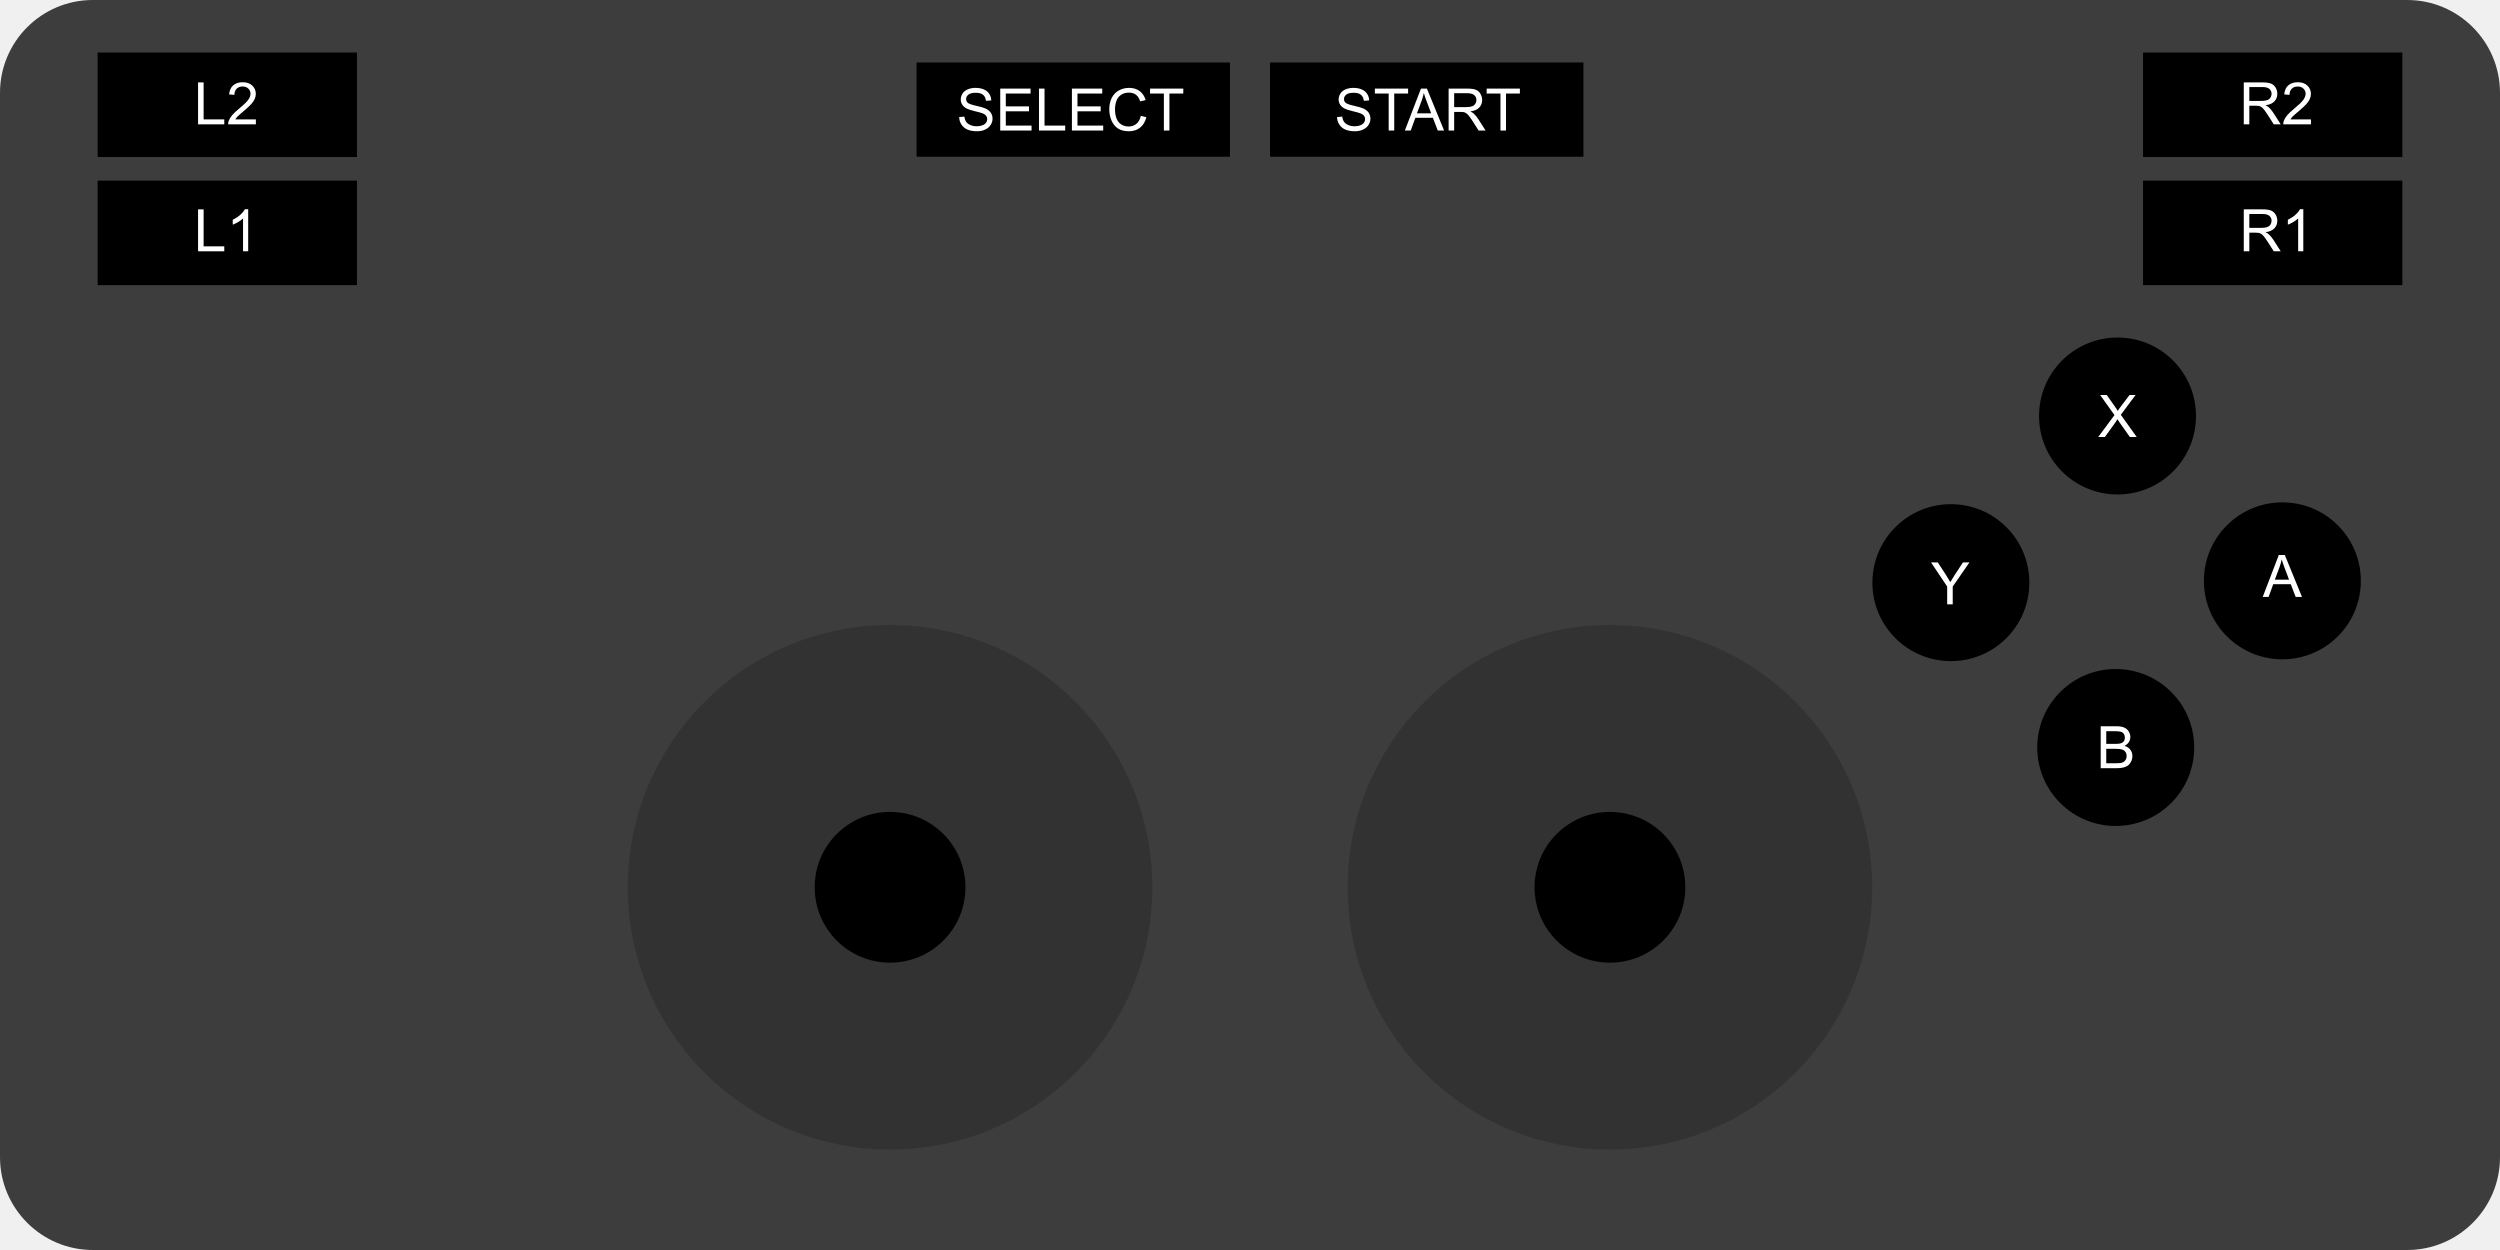
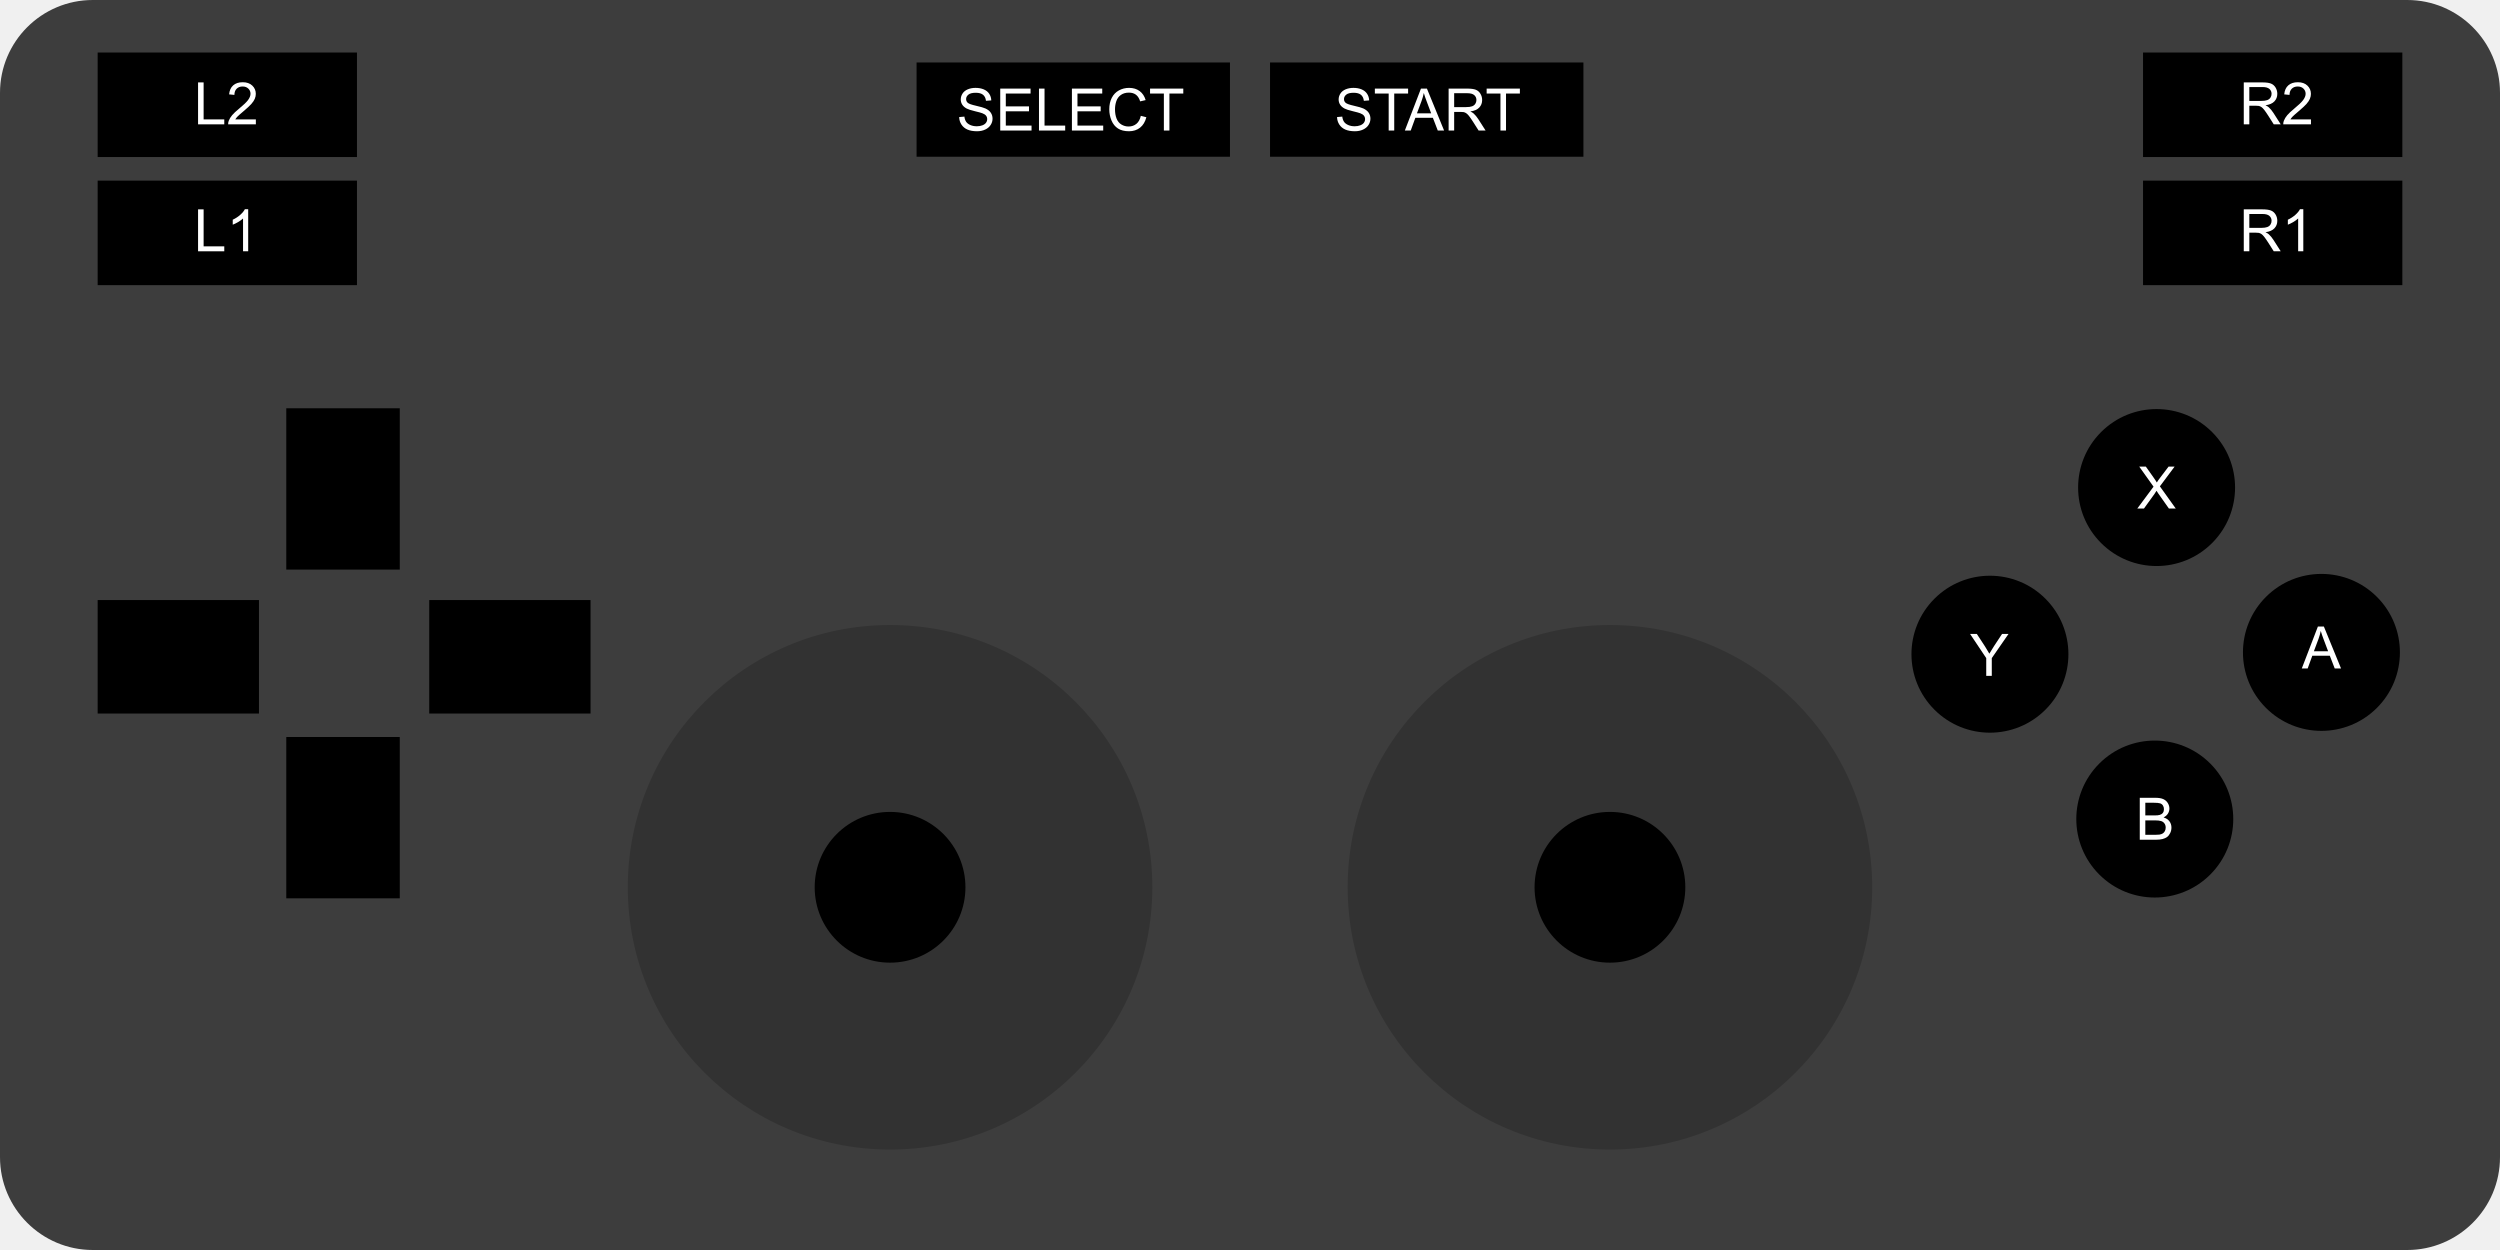
<svg xmlns="http://www.w3.org/2000/svg" width="100%" height="100%" viewBox="0 0 512 256" version="1.1" xml:space="preserve" style="fill-rule:evenodd;clip-rule:evenodd;stroke-linejoin:round;stroke-miterlimit:1.414;">
  <g transform="matrix(1,0,0,0.977697,0,0)">
    <path d="M512,19.447C512,8.714 503.48,0 492.986,0L19.014,0C8.52,0 0,8.714 0,19.447L0,242.392C0,253.126 8.52,261.84 19.014,261.84L492.986,261.84C503.48,261.84 512,253.126 512,242.392L512,19.447Z" style="fill:rgb(61,61,61);" />
+   </g>
+   <g id="d_pad" transform="matrix(1,0,0,1,8,3.51262)">
+     <g id="d_pad_up" transform="matrix(1,0,0,1,0,-4)">
+       <rect x="50.631" y="84.102" width="23.24" height="33.037" />
+     </g>
+     <g id="d_pad_down" transform="matrix(1,0,0,1,0,63.3246)">
+       <rect x="50.631" y="84.102" width="23.24" height="33.037" />
+     </g>
+     <g id="d_pad_right" transform="matrix(6.12323e-17,-1,1,6.12323e-17,-4.19552,193.25)">
+       <rect x="50.631" y="84.102" width="23.24" height="33.037" />
+     </g>
+     <g id="d_pad_left" transform="matrix(6.12323e-17,-1,1,6.12323e-17,-72.1028,193.25)">
+       <rect x="50.631" y="84.102" width="23.24" height="33.037" />
+     </g>
  </g>
  <g id="left_stick" transform="matrix(1,0,0,1,54.3509,0)">
    <g id="left_stick_base" transform="matrix(1,0,0,1,25.6074,0)">
      <circle cx="102.326" cy="181.716" r="53.716" style="fill-opacity:0.176;" />
    </g>
    <g id="left_stick_knob" transform="matrix(1,0,0,1,25.6074,0)">
      <circle cx="102.326" cy="181.716" r="15.437" />
    </g>
  </g>
  <g id="right_stick" transform="matrix(1,0,0,1,5.76043,0)">
    <g id="right_stick_base" transform="matrix(1,0,0,1,221.629,0)">
      <circle cx="102.326" cy="181.716" r="53.716" style="fill-opacity:0.176;" />
    </g>
    <g id="right_stick_knob" transform="matrix(1,0,0,1,221.629,0)">
      <circle cx="102.326" cy="181.716" r="15.437" />
    </g>
  </g>
-   <g id="button_y" transform="matrix(1,0,0,1,10,20)">
-     <g id="button_y_base" transform="matrix(0.963069,-0.963069,0.963069,0.963069,-112.464,499.405)">
-       <circle cx="468.337" cy="52.917" r="11.801" />
+   <g id="button_pad" transform="matrix(1,0,0,1,8,14.6543)">
+     <g id="button_y" transform="matrix(1,0,0,1,10,20)">
+       <g id="button_y_base" transform="matrix(0.963069,-0.963069,0.963069,0.963069,-112.464,499.405)">
+         <circle cx="468.337" cy="52.917" r="11.801" />
+       </g>
+       <g id="label" transform="matrix(1,0,0,1,-40.1414,37.6945)">
+         <path d="M428.922,66.07L428.922,62.431L425.612,57.48L426.994,57.48L428.688,60.07C429,60.554 429.291,61.038 429.561,61.523C429.819,61.073 430.131,60.568 430.498,60.005L432.162,57.48L433.487,57.48L430.059,62.431L430.059,66.07L428.922,66.07Z" style="fill:white;fill-rule:nonzero;" />
+       </g>
    </g>
-     <g id="label" transform="matrix(1,0,0,1,-40.1414,37.6945)">
-       <path d="M428.922,66.07L428.922,62.431L425.612,57.48L426.994,57.48L428.688,60.07C429,60.554 429.291,61.038 429.561,61.523C429.819,61.073 430.131,60.568 430.498,60.005L432.162,57.48L433.487,57.48L430.059,62.431L430.059,66.07L428.922,66.07Z" style="fill:white;fill-rule:nonzero;" />
+     <g id="button_b" transform="matrix(1,0,0,1,10,20)">
+       <g id="button_b_base" transform="matrix(0.963069,-0.963069,0.963069,0.963069,-78.7041,533.165)">
+         <circle cx="468.337" cy="52.917" r="11.801" />
+       </g>
+       <g id="label1" transform="matrix(1,0,0,1,-6.23106,71.2556)">
+         <path d="M426.455,66.07L426.455,57.48L429.678,57.48C430.334,57.48 430.861,57.567 431.257,57.74C431.654,57.914 431.964,58.182 432.189,58.543C432.413,58.905 432.526,59.282 432.526,59.677C432.526,60.044 432.426,60.39 432.227,60.714C432.028,61.038 431.727,61.3 431.325,61.499C431.844,61.652 432.243,61.911 432.523,62.279C432.802,62.646 432.942,63.079 432.942,63.579C432.942,63.982 432.857,64.356 432.687,64.701C432.517,65.047 432.307,65.314 432.057,65.501C431.807,65.689 431.493,65.83 431.117,65.926C430.74,66.022 430.278,66.07 429.731,66.07L426.455,66.07ZM427.592,61.089L429.45,61.089C429.953,61.089 430.315,61.056 430.534,60.989C430.823,60.904 431.04,60.761 431.187,60.562C431.333,60.363 431.407,60.113 431.407,59.812C431.407,59.527 431.338,59.276 431.202,59.059C431.065,58.842 430.869,58.694 430.616,58.613C430.362,58.533 429.926,58.493 429.309,58.493L427.592,58.493L427.592,61.089ZM427.592,65.056L429.731,65.056C430.098,65.056 430.356,65.042 430.504,65.015C430.766,64.968 430.985,64.89 431.16,64.78C431.336,64.671 431.481,64.512 431.594,64.303C431.707,64.094 431.764,63.853 431.764,63.579C431.764,63.259 431.682,62.981 431.518,62.744C431.354,62.508 431.126,62.342 430.835,62.246C430.544,62.151 430.125,62.103 429.578,62.103L427.592,62.103L427.592,65.056Z" style="fill:white;fill-rule:nonzero;" />
+       </g>
    </g>
-   </g>
-   <g id="button_b" transform="matrix(1,0,0,1,10,20)">
-     <g id="button_b_base" transform="matrix(0.963069,-0.963069,0.963069,0.963069,-78.7041,533.165)">
-       <circle cx="468.337" cy="52.917" r="11.801" />
+     <g id="button_a" transform="matrix(1,0,0,1,10,20)">
+       <g id="button_a_base" transform="matrix(0.963069,-0.963069,0.963069,0.963069,-44.5739,499.034)">
+         <circle cx="468.337" cy="52.917" r="11.801" />
+       </g>
+       <g id="label2" transform="matrix(1,0,0,1,27.847,36.1775)">
+         <path d="M425.559,66.07L428.858,57.48L430.082,57.48L433.598,66.07L432.303,66.07L431.301,63.468L427.709,63.468L426.766,66.07L425.559,66.07ZM428.037,62.542L430.95,62.542L430.053,60.163C429.78,59.441 429.577,58.847 429.444,58.382C429.334,58.933 429.18,59.48 428.981,60.023L428.037,62.542Z" style="fill:white;fill-rule:nonzero;" />
+       </g>
    </g>
-     <g id="label1" transform="matrix(1,0,0,1,-6.23106,71.2556)">
-       <path d="M426.455,66.07L426.455,57.48L429.678,57.48C430.334,57.48 430.861,57.567 431.257,57.74C431.654,57.914 431.964,58.182 432.189,58.543C432.413,58.905 432.526,59.282 432.526,59.677C432.526,60.044 432.426,60.39 432.227,60.714C432.028,61.038 431.727,61.3 431.325,61.499C431.844,61.652 432.243,61.911 432.523,62.279C432.802,62.646 432.942,63.079 432.942,63.579C432.942,63.982 432.857,64.356 432.687,64.701C432.517,65.047 432.307,65.314 432.057,65.501C431.807,65.689 431.493,65.83 431.117,65.926C430.74,66.022 430.278,66.07 429.731,66.07L426.455,66.07ZM427.592,61.089L429.45,61.089C429.953,61.089 430.315,61.056 430.534,60.989C430.823,60.904 431.04,60.761 431.187,60.562C431.333,60.363 431.407,60.113 431.407,59.812C431.407,59.527 431.338,59.276 431.202,59.059C431.065,58.842 430.869,58.694 430.616,58.613C430.362,58.533 429.926,58.493 429.309,58.493L427.592,58.493L427.592,61.089ZM427.592,65.056L429.731,65.056C430.098,65.056 430.356,65.042 430.504,65.015C430.766,64.968 430.985,64.89 431.16,64.78C431.336,64.671 431.481,64.512 431.594,64.303C431.707,64.094 431.764,63.853 431.764,63.579C431.764,63.259 431.682,62.981 431.518,62.744C431.354,62.508 431.126,62.342 430.835,62.246C430.544,62.151 430.125,62.103 429.578,62.103L427.592,62.103L427.592,65.056Z" style="fill:white;fill-rule:nonzero;" />
-     </g>
-   </g>
-   <g id="button_a" transform="matrix(1,0,0,1,10,20)">
-     <g id="button_a_base" transform="matrix(0.963069,-0.963069,0.963069,0.963069,-44.5739,499.034)">
-       <circle cx="468.337" cy="52.917" r="11.801" />
-     </g>
-     <g id="label2" transform="matrix(1,0,0,1,27.847,36.1775)">
-       <path d="M425.559,66.07L428.858,57.48L430.082,57.48L433.598,66.07L432.303,66.07L431.301,63.468L427.709,63.468L426.766,66.07L425.559,66.07ZM428.037,62.542L430.95,62.542L430.053,60.163C429.78,59.441 429.577,58.847 429.444,58.382C429.334,58.933 429.18,59.48 428.981,60.023L428.037,62.542Z" style="fill:white;fill-rule:nonzero;" />
-     </g>
-   </g>
-   <g id="button_x" transform="matrix(1,0,0,1,10,20)">
-     <g id="button_x_base" transform="matrix(0.963069,-0.963069,0.963069,0.963069,-78.3334,465.275)">
-       <circle cx="468.337" cy="52.917" r="11.801" />
-     </g>
-     <g id="label3" transform="matrix(1,0,0,1,-5.9088,3.42175)">
-       <path d="M425.629,66.07L428.952,61.593L426.022,57.48L427.375,57.48L428.934,59.683C429.258,60.14 429.489,60.491 429.625,60.738C429.817,60.425 430.043,60.099 430.305,59.759L432.034,57.48L433.27,57.48L430.252,61.529L433.504,66.07L432.098,66.07L429.936,63.005C429.815,62.829 429.69,62.638 429.561,62.431C429.369,62.743 429.233,62.958 429.151,63.075L426.994,66.07L425.629,66.07Z" style="fill:white;fill-rule:nonzero;" />
+     <g id="button_x" transform="matrix(1,0,0,1,10,20)">
+       <g id="button_x_base" transform="matrix(0.963069,-0.963069,0.963069,0.963069,-78.3334,465.275)">
+         <circle cx="468.337" cy="52.917" r="11.801" />
+       </g>
+       <g id="label3" transform="matrix(1,0,0,1,-5.9088,3.42175)">
+         <path d="M425.629,66.07L428.952,61.593L426.022,57.48L427.375,57.48L428.934,59.683C429.258,60.14 429.489,60.491 429.625,60.738C429.817,60.425 430.043,60.099 430.305,59.759L432.034,57.48L433.27,57.48L430.252,61.529L433.504,66.07L432.098,66.07L429.936,63.005C429.815,62.829 429.69,62.638 429.561,62.431C429.369,62.743 429.233,62.958 429.151,63.075L426.994,66.07L425.629,66.07Z" style="fill:white;fill-rule:nonzero;" />
+       </g>
    </g>
  </g>
  <g id="button_r1" transform="matrix(1,0,0,1,31.778,0)">
    <g id="button_r1_base" transform="matrix(1,0,0,1,-0.494505,9.02187)">
      <rect x="407.612" y="27.971" width="53.105" height="21.405" />
    </g>
    <g id="label4" transform="matrix(1,0,0,1,-5,4)">
      <path d="M432.746,47.466L432.746,38.877L436.554,38.877C437.32,38.877 437.902,38.954 438.3,39.108C438.699,39.262 439.017,39.535 439.256,39.925C439.494,40.316 439.613,40.748 439.613,41.22C439.613,41.83 439.416,42.343 439.021,42.761C438.627,43.179 438.017,43.445 437.193,43.558C437.494,43.703 437.722,43.845 437.879,43.986C438.211,44.291 438.525,44.671 438.822,45.128L440.316,47.466L438.886,47.466L437.75,45.679C437.418,45.164 437.144,44.769 436.929,44.496C436.715,44.222 436.522,44.031 436.352,43.921C436.182,43.812 436.009,43.736 435.834,43.693C435.705,43.666 435.494,43.652 435.201,43.652L433.883,43.652L433.883,47.466L432.746,47.466ZM433.883,42.668L436.326,42.668C436.845,42.668 437.252,42.614 437.545,42.506C437.838,42.399 438.06,42.227 438.213,41.991C438.365,41.754 438.441,41.498 438.441,41.22C438.441,40.814 438.294,40.48 437.999,40.218C437.704,39.957 437.238,39.826 436.601,39.826L433.883,39.826L433.883,42.668Z" style="fill:white;fill-rule:nonzero;" />
      <path d="M444.939,47.466L443.884,47.466L443.884,40.746C443.631,40.988 443.298,41.23 442.885,41.472C442.473,41.714 442.103,41.896 441.775,42.017L441.775,40.998C442.365,40.72 442.881,40.384 443.322,39.99C443.763,39.595 444.076,39.212 444.259,38.841L444.939,38.841L444.939,47.466Z" style="fill:white;fill-rule:nonzero;" />
    </g>
  </g>
  <g id="button_l1" transform="matrix(1,0,0,1,-387.117,0)">
    <g id="button_l1_base" transform="matrix(1,0,0,1,-0.494505,9.02187)">
      <rect x="407.612" y="27.971" width="53.105" height="21.405" />
    </g>
    <g id="label5" transform="matrix(1,0,0,1,-5,4)">
      <path d="M432.681,47.466L432.681,38.877L433.818,38.877L433.818,46.453L438.049,46.453L438.049,47.466L432.681,47.466Z" style="fill:white;fill-rule:nonzero;" />
      <path d="M442.947,47.466L441.892,47.466L441.892,40.746C441.638,40.988 441.305,41.23 440.893,41.472C440.481,41.714 440.111,41.896 439.783,42.017L439.783,40.998C440.373,40.72 440.888,40.384 441.33,39.99C441.771,39.595 442.084,39.212 442.267,38.841L442.947,38.841L442.947,47.466Z" style="fill:white;fill-rule:nonzero;" />
    </g>
  </g>
  <g id="button_r2" transform="matrix(1,0,0,1,31.778,0)">
    <g id="button_r2_base" transform="matrix(1,0,0,1,-0.494505,-17.2141)">
      <rect x="407.612" y="27.971" width="53.105" height="21.405" />
    </g>
    <g id="label6" transform="matrix(1,0,0,1,-5,-22)">
      <path d="M432.746,47.466L432.746,38.877L436.554,38.877C437.32,38.877 437.902,38.954 438.3,39.108C438.699,39.262 439.017,39.535 439.256,39.925C439.494,40.316 439.613,40.748 439.613,41.22C439.613,41.83 439.416,42.343 439.021,42.761C438.627,43.179 438.017,43.445 437.193,43.558C437.494,43.703 437.722,43.845 437.879,43.986C438.211,44.291 438.525,44.671 438.822,45.128L440.316,47.466L438.886,47.466L437.75,45.679C437.418,45.164 437.144,44.769 436.929,44.496C436.715,44.222 436.522,44.031 436.352,43.921C436.182,43.812 436.009,43.736 435.834,43.693C435.705,43.666 435.494,43.652 435.201,43.652L433.883,43.652L433.883,47.466L432.746,47.466ZM433.883,42.668L436.326,42.668C436.845,42.668 437.252,42.614 437.545,42.506C437.838,42.399 438.06,42.227 438.213,41.991C438.365,41.754 438.441,41.498 438.441,41.22C438.441,40.814 438.294,40.48 437.999,40.218C437.704,39.957 437.238,39.826 436.601,39.826L433.883,39.826L433.883,42.668Z" style="fill:white;fill-rule:nonzero;" />
      <path d="M446.509,46.453L446.509,47.466L440.832,47.466C440.824,47.212 440.865,46.968 440.955,46.734C441.099,46.347 441.331,45.966 441.649,45.591C441.967,45.216 442.427,44.783 443.029,44.291C443.963,43.525 444.593,42.919 444.922,42.471C445.25,42.024 445.414,41.601 445.414,41.203C445.414,40.785 445.264,40.432 444.966,40.145C444.667,39.858 444.277,39.714 443.797,39.714C443.289,39.714 442.883,39.867 442.578,40.171C442.273,40.476 442.119,40.898 442.115,41.437L441.031,41.326C441.105,40.517 441.384,39.901 441.869,39.477C442.353,39.053 443.004,38.841 443.82,38.841C444.644,38.841 445.297,39.07 445.777,39.527C446.258,39.984 446.498,40.55 446.498,41.226C446.498,41.57 446.427,41.908 446.287,42.24C446.146,42.572 445.913,42.921 445.587,43.289C445.26,43.656 444.718,44.16 443.961,44.8C443.328,45.332 442.922,45.692 442.742,45.881C442.562,46.071 442.414,46.261 442.297,46.453L446.509,46.453Z" style="fill:white;fill-rule:nonzero;" />
    </g>
  </g>
  <g id="button_l2" transform="matrix(1,0,0,1,-387.117,0)">
    <g id="button_l2_base" transform="matrix(1,0,0,1,-0.494505,-17.2141)">
      <rect x="407.612" y="27.971" width="53.105" height="21.405" />
    </g>
    <g id="label7" transform="matrix(1,0,0,1,-5,-22)">
      <path d="M432.681,47.466L432.681,38.877L433.818,38.877L433.818,46.453L438.049,46.453L438.049,47.466L432.681,47.466Z" style="fill:white;fill-rule:nonzero;" />
      <path d="M444.517,46.453L444.517,47.466L438.84,47.466C438.832,47.212 438.873,46.968 438.963,46.734C439.107,46.347 439.339,45.966 439.657,45.591C439.975,45.216 440.435,44.783 441.037,44.291C441.97,43.525 442.601,42.919 442.929,42.471C443.258,42.024 443.422,41.601 443.422,41.203C443.422,40.785 443.272,40.432 442.973,40.145C442.675,39.858 442.285,39.714 441.804,39.714C441.297,39.714 440.89,39.867 440.586,40.171C440.281,40.476 440.127,40.898 440.123,41.437L439.039,41.326C439.113,40.517 439.392,39.901 439.877,39.477C440.361,39.053 441.011,38.841 441.828,38.841C442.652,38.841 443.304,39.07 443.785,39.527C444.265,39.984 444.506,40.55 444.506,41.226C444.506,41.57 444.435,41.908 444.295,42.24C444.154,42.572 443.921,42.921 443.594,43.289C443.268,43.656 442.726,44.16 441.968,44.8C441.336,45.332 440.929,45.692 440.75,45.881C440.57,46.071 440.422,46.261 440.304,46.453L444.517,46.453Z" style="fill:white;fill-rule:nonzero;" />
    </g>
  </g>
  <g id="button_select" transform="matrix(1,0,0,1,45.0679,-19.3672)">
    <g id="button_select_base" transform="matrix(1.41085,0,0,1,-58.6067,0)">
      <rect x="142.646" y="32.162" width="45.492" height="19.305" />
    </g>
    <g transform="matrix(1,0,0,1,-15,4)">
      <path d="M166.368,39.341L167.44,39.247C167.491,39.677 167.609,40.029 167.795,40.305C167.98,40.58 168.268,40.803 168.659,40.973C169.05,41.143 169.489,41.228 169.977,41.228C170.411,41.228 170.794,41.163 171.126,41.034C171.458,40.905 171.705,40.729 171.867,40.504C172.029,40.279 172.11,40.034 172.11,39.769C172.11,39.499 172.032,39.264 171.876,39.063C171.72,38.861 171.462,38.693 171.102,38.556C170.872,38.466 170.362,38.326 169.573,38.137C168.784,37.947 168.231,37.769 167.915,37.601C167.505,37.386 167.199,37.119 166.998,36.801C166.797,36.483 166.696,36.126 166.696,35.732C166.696,35.298 166.819,34.893 167.065,34.516C167.311,34.139 167.671,33.853 168.143,33.657C168.616,33.462 169.142,33.364 169.72,33.364C170.356,33.364 170.918,33.467 171.404,33.672C171.891,33.877 172.265,34.179 172.526,34.577C172.788,34.976 172.929,35.427 172.948,35.931L171.858,36.013C171.8,35.47 171.601,35.06 171.264,34.782C170.926,34.505 170.427,34.366 169.767,34.366C169.079,34.366 168.578,34.492 168.264,34.744C167.949,34.996 167.792,35.3 167.792,35.655C167.792,35.964 167.903,36.218 168.126,36.417C168.345,36.616 168.916,36.82 169.84,37.029C170.764,37.238 171.397,37.421 171.741,37.577C172.241,37.808 172.61,38.1 172.849,38.453C173.087,38.807 173.206,39.214 173.206,39.675C173.206,40.132 173.075,40.563 172.813,40.967C172.552,41.371 172.176,41.686 171.685,41.91C171.195,42.135 170.643,42.247 170.03,42.247C169.253,42.247 168.601,42.134 168.076,41.907C167.551,41.681 167.139,41.34 166.84,40.885C166.541,40.43 166.384,39.915 166.368,39.341Z" style="fill:white;fill-rule:nonzero;" />
      <path d="M174.782,42.101L174.782,33.511L180.993,33.511L180.993,34.525L175.919,34.525L175.919,37.155L180.671,37.155L180.671,38.163L175.919,38.163L175.919,41.087L181.192,41.087L181.192,42.101L174.782,42.101Z" style="fill:white;fill-rule:nonzero;" />
      <path d="M182.716,42.101L182.716,33.511L183.852,33.511L183.852,41.087L188.083,41.087L188.083,42.101L182.716,42.101Z" style="fill:white;fill-rule:nonzero;" />
      <path d="M189.46,42.101L189.46,33.511L195.671,33.511L195.671,34.525L190.597,34.525L190.597,37.155L195.349,37.155L195.349,38.163L190.597,38.163L190.597,41.087L195.87,41.087L195.87,42.101L189.46,42.101Z" style="fill:white;fill-rule:nonzero;" />
      <path d="M203.569,39.089L204.706,39.376C204.468,40.31 204.039,41.022 203.42,41.512C202.801,42.002 202.044,42.247 201.149,42.247C200.224,42.247 199.471,42.059 198.891,41.682C198.31,41.305 197.869,40.759 197.566,40.044C197.264,39.329 197.112,38.562 197.112,37.741C197.112,36.847 197.283,36.067 197.625,35.401C197.967,34.735 198.453,34.229 199.084,33.883C199.715,33.537 200.409,33.364 201.167,33.364C202.026,33.364 202.749,33.583 203.335,34.021C203.921,34.458 204.329,35.073 204.559,35.866L203.44,36.13C203.241,35.505 202.952,35.05 202.573,34.765C202.194,34.48 201.718,34.337 201.143,34.337C200.483,34.337 199.932,34.495 199.488,34.812C199.045,35.128 198.733,35.553 198.554,36.086C198.374,36.619 198.284,37.169 198.284,37.736C198.284,38.466 198.391,39.104 198.603,39.649C198.816,40.194 199.147,40.601 199.597,40.87C200.046,41.14 200.532,41.275 201.056,41.275C201.692,41.275 202.231,41.091 202.673,40.724C203.114,40.357 203.413,39.812 203.569,39.089Z" style="fill:white;fill-rule:nonzero;" />
      <path d="M208.292,42.101L208.292,34.525L205.462,34.525L205.462,33.511L212.27,33.511L212.27,34.525L209.429,34.525L209.429,42.101L208.292,42.101Z" style="fill:white;fill-rule:nonzero;" />
    </g>
  </g>
  <g id="button_start" transform="matrix(1,0,0,1,117.457,-19.3672)">
    <g id="button_start_base" transform="matrix(1.41085,0,0,1,-58.6067,0)">
      <rect x="142.646" y="32.162" width="45.492" height="19.305" />
    </g>
    <g transform="matrix(1,0,0,1,-10,4)">
      <path d="M166.368,39.341L167.44,39.247C167.491,39.677 167.609,40.029 167.795,40.305C167.98,40.58 168.268,40.803 168.659,40.973C169.05,41.143 169.489,41.228 169.977,41.228C170.411,41.228 170.794,41.163 171.126,41.034C171.458,40.905 171.705,40.729 171.867,40.504C172.029,40.279 172.11,40.034 172.11,39.769C172.11,39.499 172.032,39.264 171.876,39.063C171.72,38.861 171.462,38.693 171.102,38.556C170.872,38.466 170.362,38.326 169.573,38.137C168.784,37.947 168.231,37.769 167.915,37.601C167.505,37.386 167.199,37.119 166.998,36.801C166.797,36.483 166.696,36.126 166.696,35.732C166.696,35.298 166.819,34.893 167.065,34.516C167.311,34.139 167.671,33.853 168.143,33.657C168.616,33.462 169.142,33.364 169.72,33.364C170.356,33.364 170.918,33.467 171.404,33.672C171.891,33.877 172.265,34.179 172.526,34.577C172.788,34.976 172.929,35.427 172.948,35.931L171.858,36.013C171.8,35.47 171.601,35.06 171.264,34.782C170.926,34.505 170.427,34.366 169.767,34.366C169.079,34.366 168.578,34.492 168.264,34.744C167.949,34.996 167.792,35.3 167.792,35.655C167.792,35.964 167.903,36.218 168.126,36.417C168.345,36.616 168.916,36.82 169.84,37.029C170.764,37.238 171.397,37.421 171.741,37.577C172.241,37.808 172.61,38.1 172.849,38.453C173.087,38.807 173.206,39.214 173.206,39.675C173.206,40.132 173.075,40.563 172.813,40.967C172.552,41.371 172.176,41.686 171.685,41.91C171.195,42.135 170.643,42.247 170.03,42.247C169.253,42.247 168.601,42.134 168.076,41.907C167.551,41.681 167.139,41.34 166.84,40.885C166.541,40.43 166.384,39.915 166.368,39.341Z" style="fill:white;fill-rule:nonzero;" />
      <path d="M176.944,42.101L176.944,34.525L174.114,34.525L174.114,33.511L180.923,33.511L180.923,34.525L178.081,34.525L178.081,42.101L176.944,42.101Z" style="fill:white;fill-rule:nonzero;" />
      <path d="M180.255,42.101L183.554,33.511L184.778,33.511L188.294,42.101L186.999,42.101L185.997,39.499L182.405,39.499L181.462,42.101L180.255,42.101ZM182.733,38.573L185.645,38.573L184.749,36.194C184.475,35.472 184.272,34.878 184.14,34.413C184.03,34.964 183.876,35.511 183.677,36.054L182.733,38.573Z" style="fill:white;fill-rule:nonzero;" />
      <path d="M189.22,42.101L189.22,33.511L193.028,33.511C193.794,33.511 194.376,33.588 194.774,33.742C195.173,33.897 195.491,34.169 195.729,34.56C195.968,34.95 196.087,35.382 196.087,35.855C196.087,36.464 195.89,36.978 195.495,37.396C195.1,37.814 194.491,38.079 193.667,38.193C193.968,38.337 194.196,38.48 194.352,38.62C194.684,38.925 194.999,39.306 195.296,39.763L196.79,42.101L195.36,42.101L194.224,40.314C193.892,39.798 193.618,39.403 193.403,39.13C193.188,38.857 192.996,38.665 192.826,38.556C192.656,38.446 192.483,38.37 192.308,38.327C192.179,38.3 191.968,38.286 191.675,38.286L190.356,38.286L190.356,42.101L189.22,42.101ZM190.356,37.302L192.8,37.302C193.319,37.302 193.725,37.248 194.018,37.141C194.311,37.033 194.534,36.861 194.686,36.625C194.839,36.389 194.915,36.132 194.915,35.855C194.915,35.448 194.767,35.114 194.473,34.853C194.178,34.591 193.712,34.46 193.075,34.46L190.356,34.46L190.356,37.302Z" style="fill:white;fill-rule:nonzero;" />
      <path d="M199.837,42.101L199.837,34.525L197.007,34.525L197.007,33.511L203.815,33.511L203.815,34.525L200.974,34.525L200.974,42.101L199.837,42.101Z" style="fill:white;fill-rule:nonzero;" />
    </g>
  </g>
</svg>
